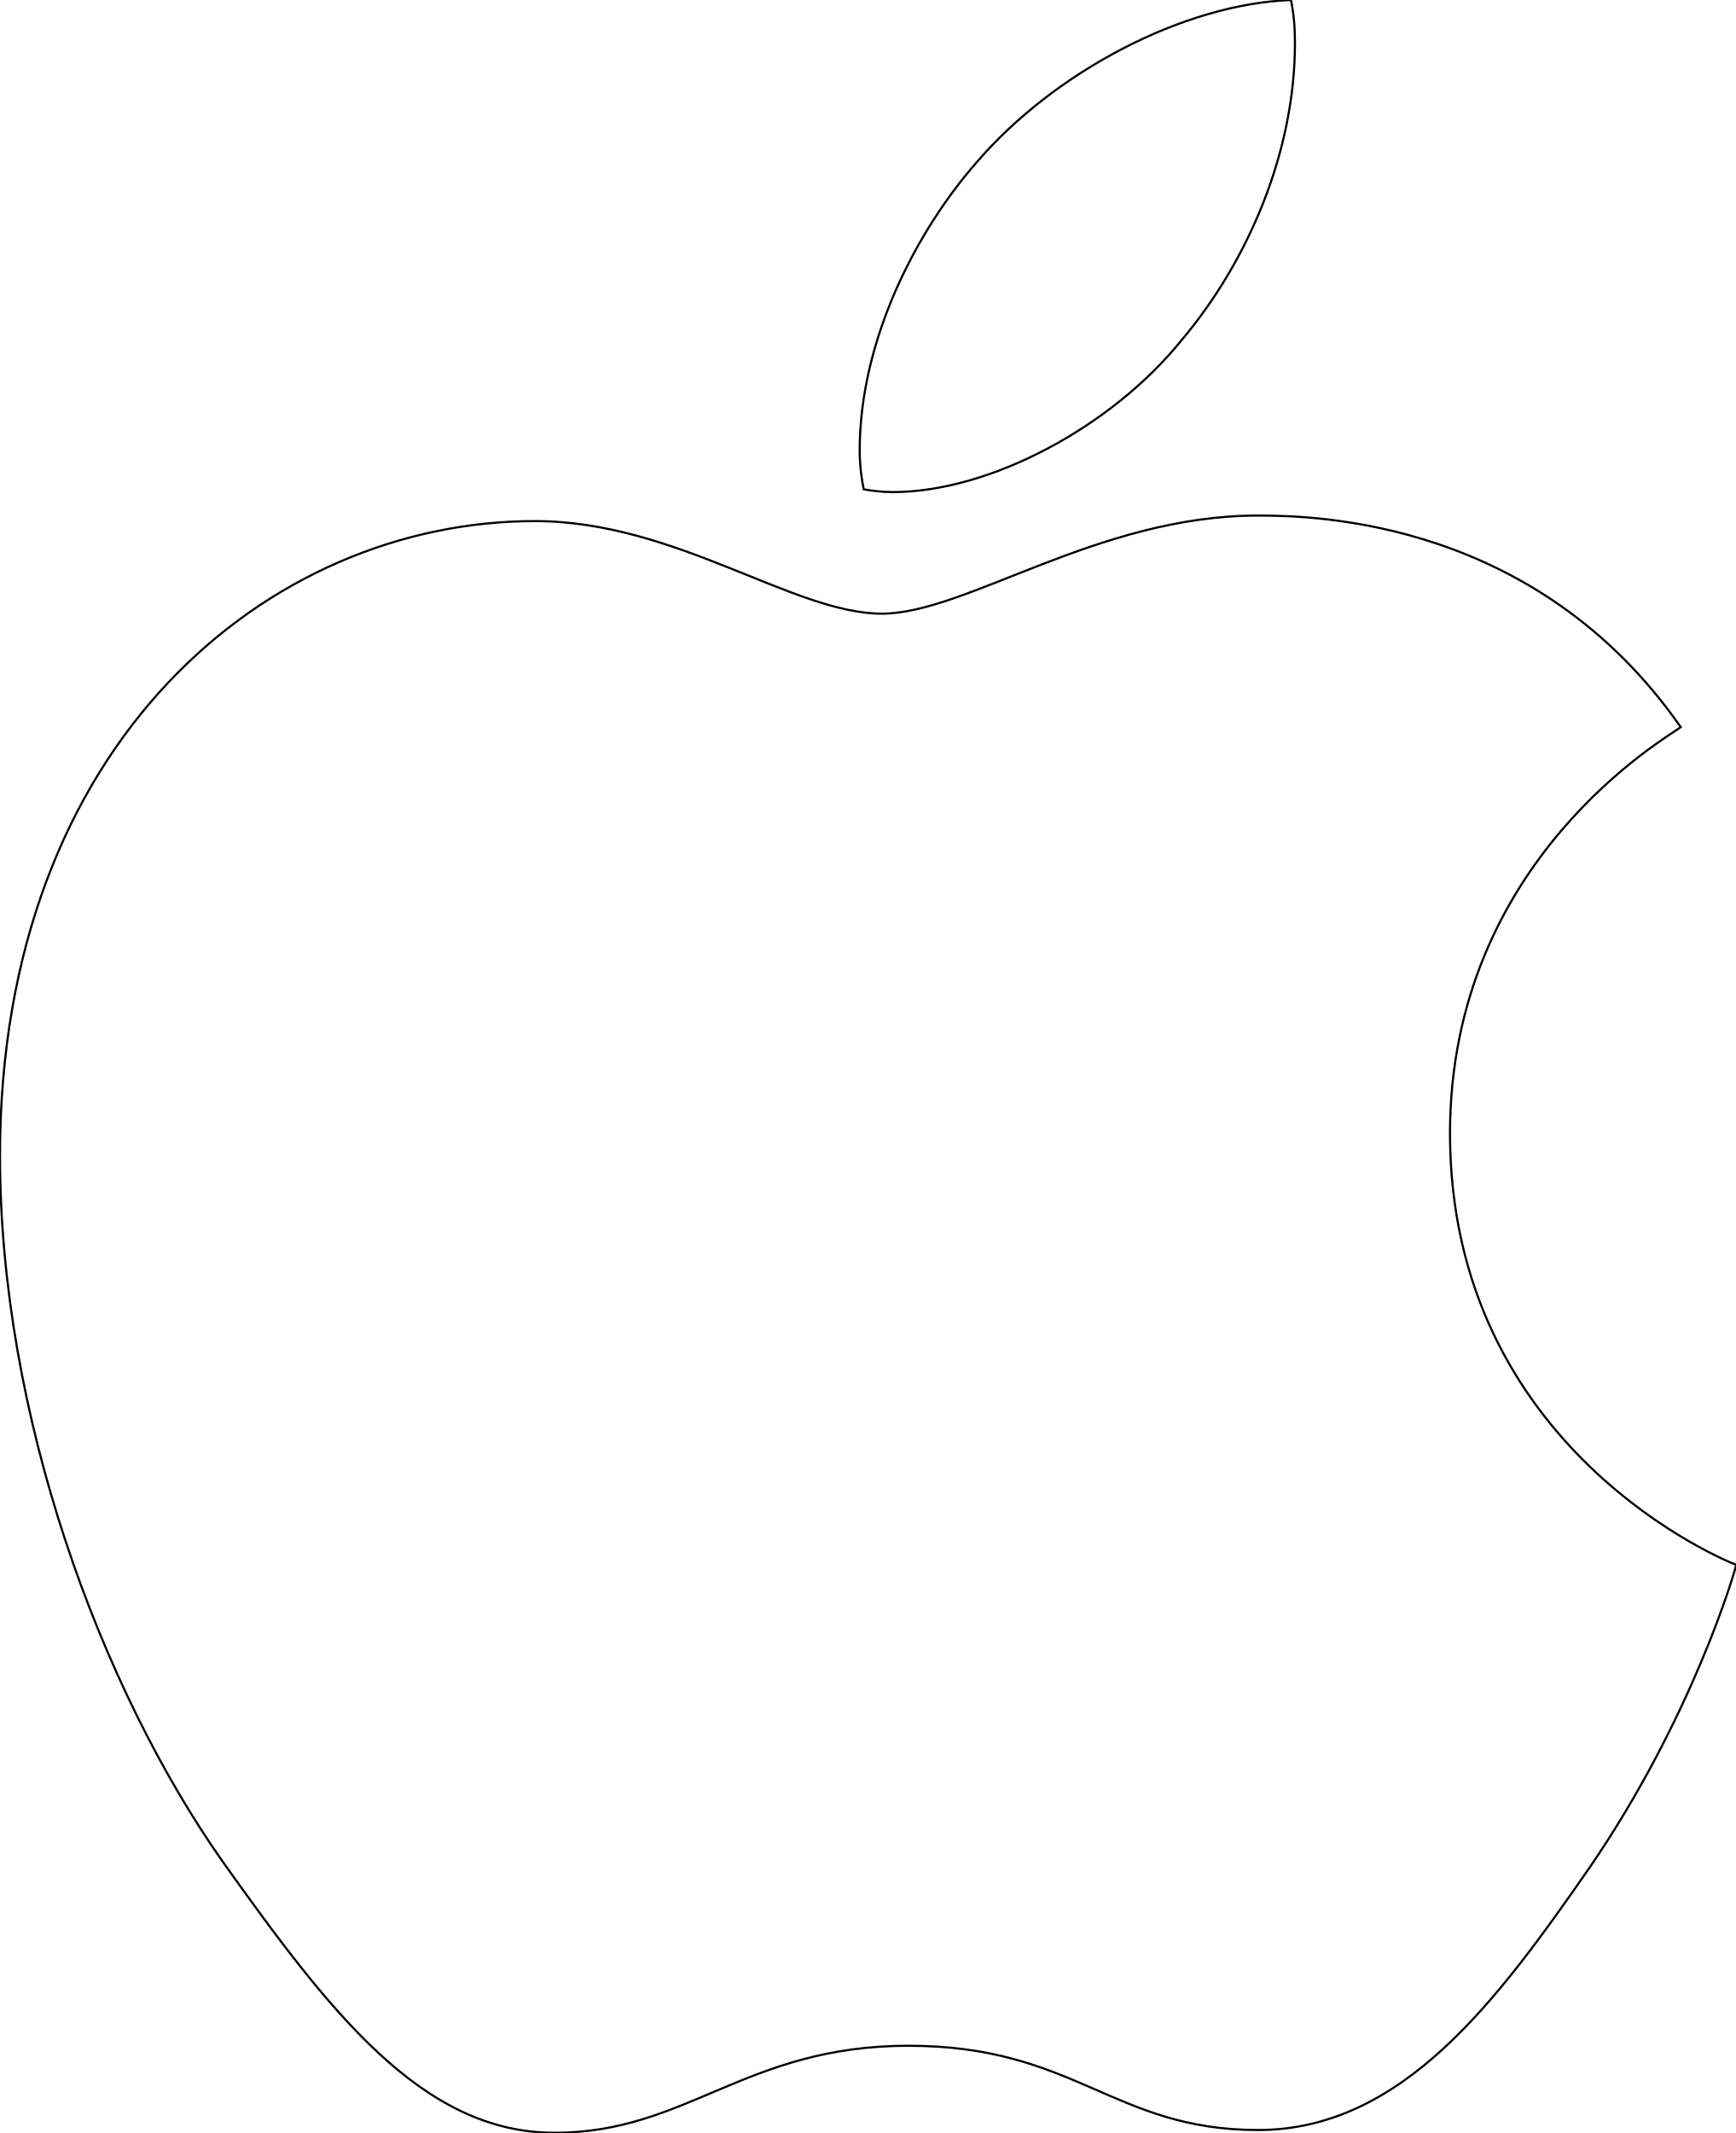
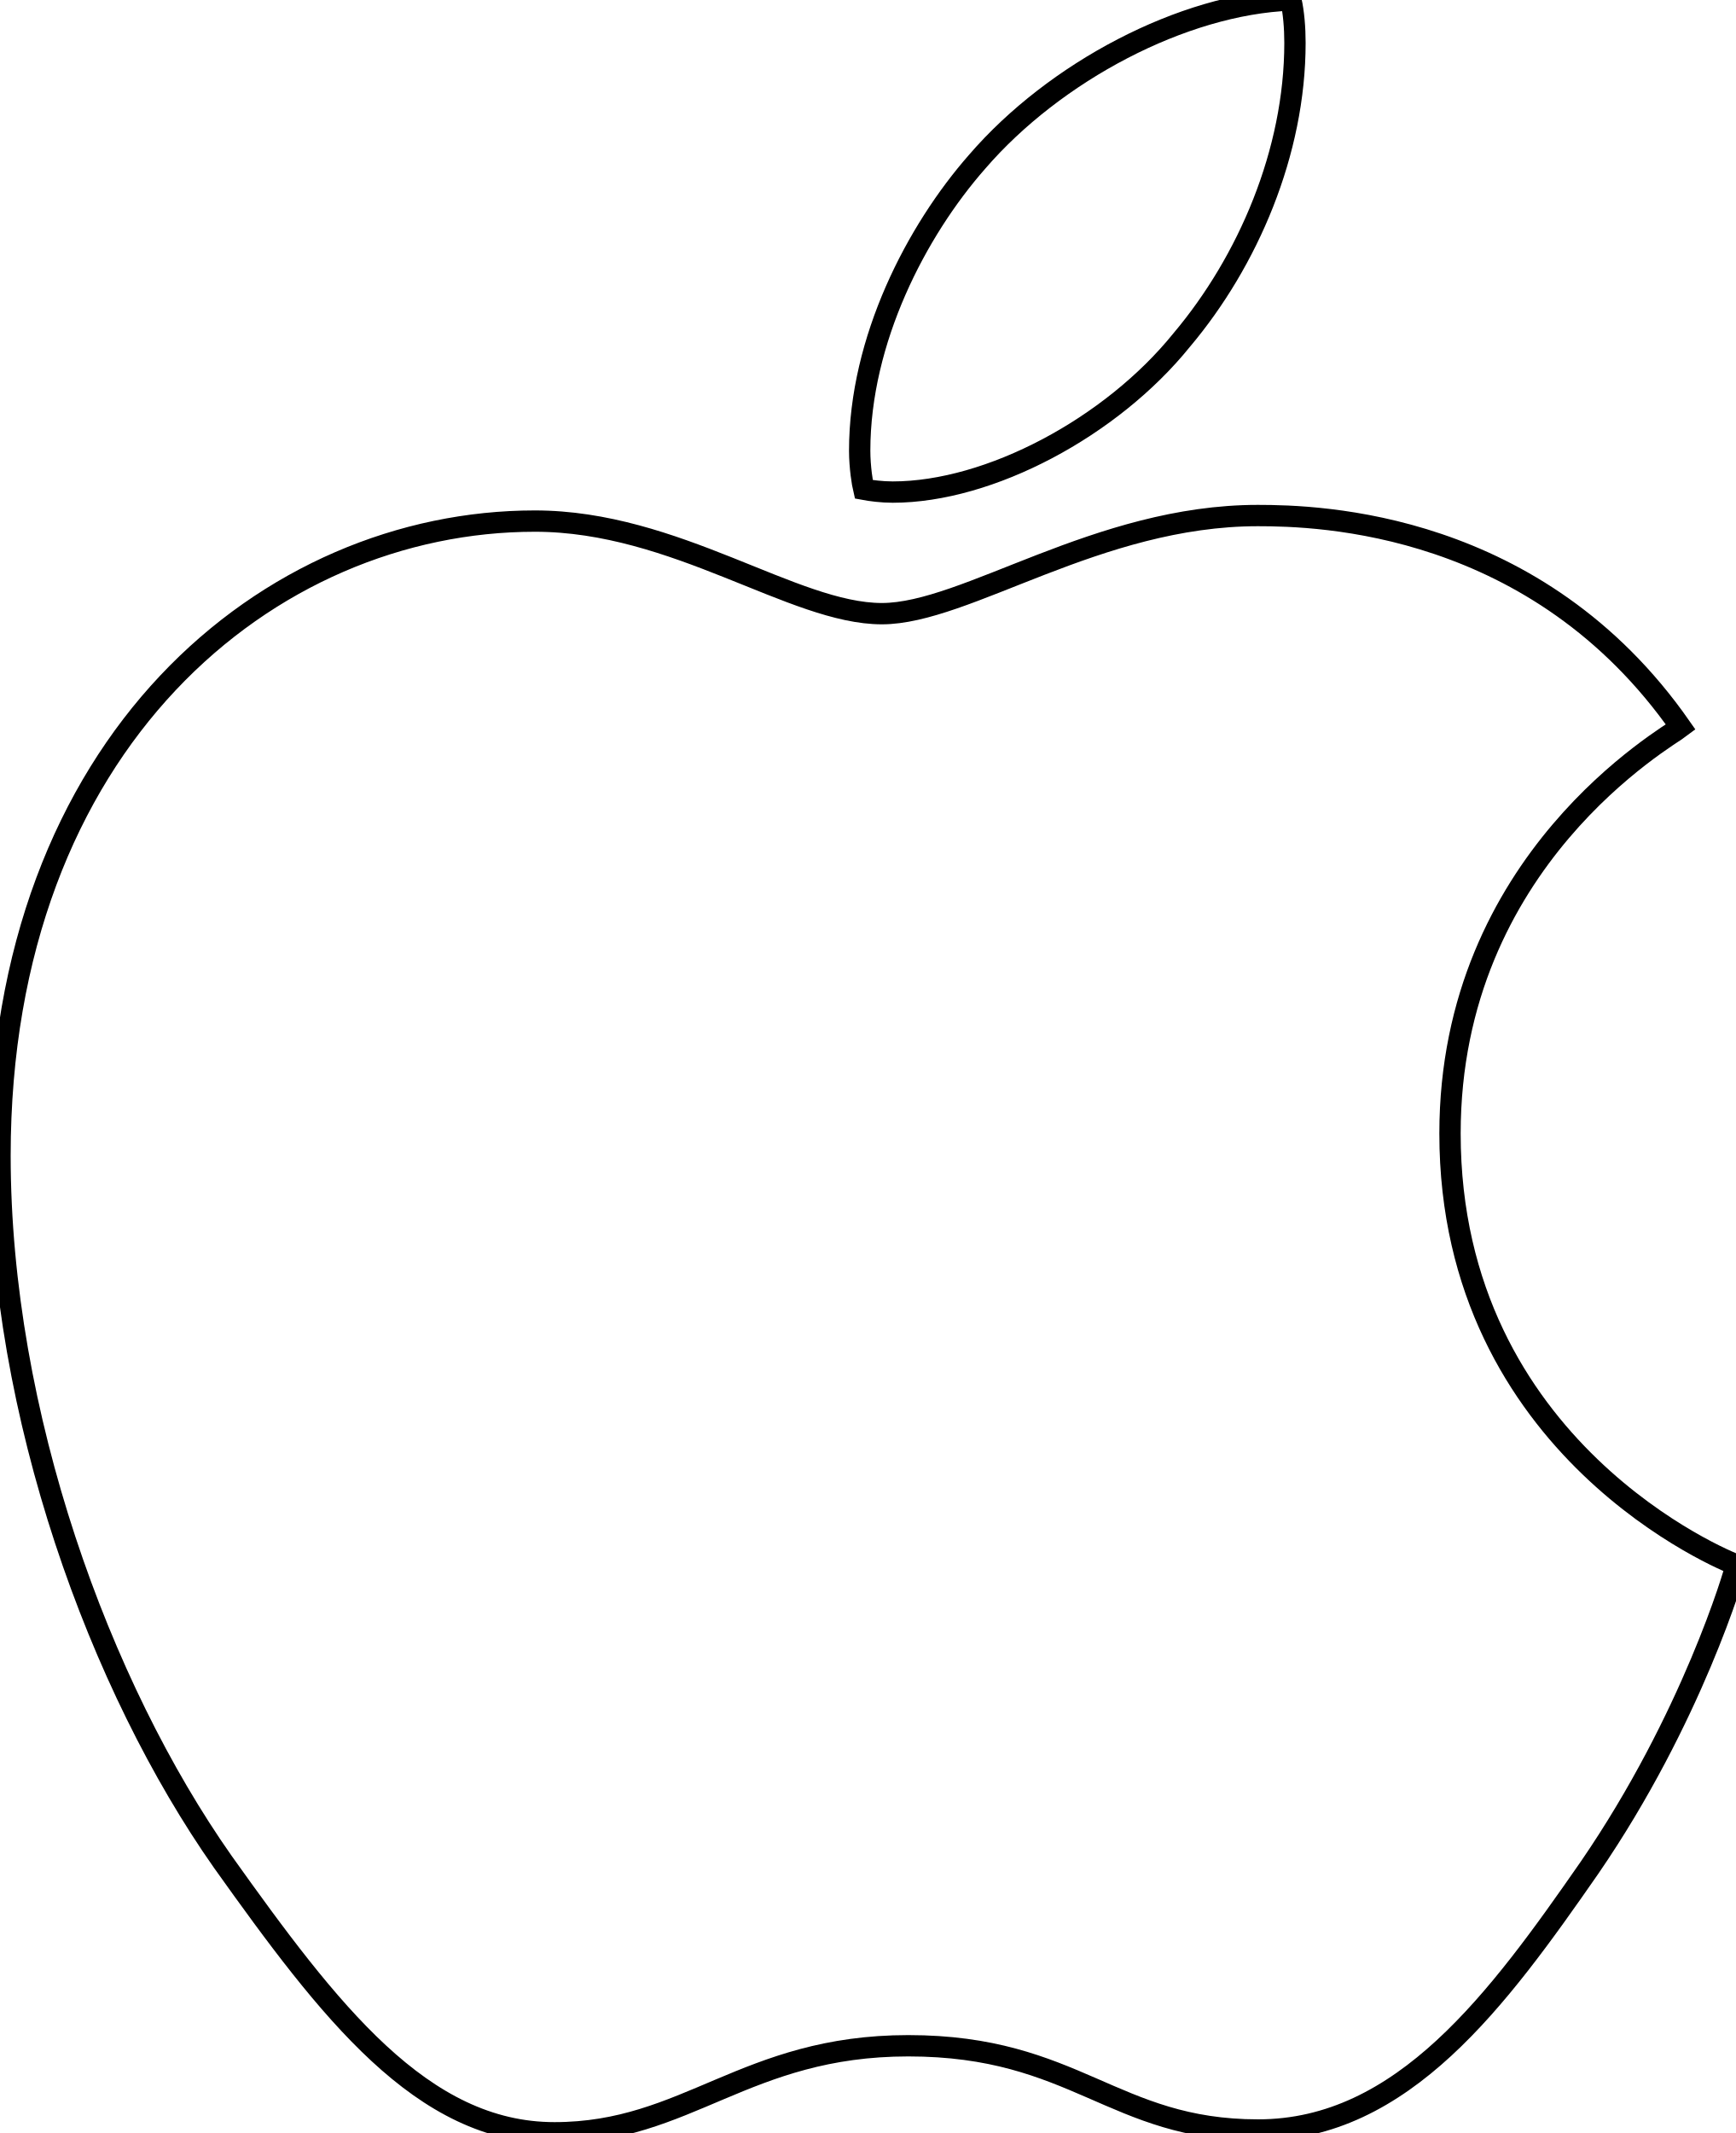
<svg xmlns="http://www.w3.org/2000/svg" xml:space="preserve" width="814" height="1000">
-   <path stroke="currentColor" fill="none" d="M788.1 340.9c-5.8 4.5-108.2 62.2-108.2 190.5 0 148.4 130.3 200.9 134.2 202.2-.6 3.2-20.7 71.9-68.7 141.9-42.8 61.6-87.5 123.1-155.5 123.1s-85.5-39.5-164-39.5c-76.5 0-103.7 40.8-165.9 40.8s-105.6-57-155.5-127C46.7 790.7 0 663 0 541.8c0-194.4 126.4-297.5 250.8-297.5 66.1 0 121.2 43.4 162.7 43.4 39.5 0 101.1-46 176.3-46 28.5 0 130.9 2.6 198.3 99.2zm-234-181.5c31.1-36.9 53.1-88.1 53.1-139.3 0-7.1-.6-14.3-1.9-20.1-50.6 1.9-110.8 33.7-147.1 75.8-28.5 32.4-55.1 83.6-55.1 135.5 0 7.8 1.3 15.6 1.9 18.1 3.2.6 8.4 1.3 13.6 1.3 45.4 0 102.5-30.4 135.5-71.3z" />
+   <path stroke="currentColor" stroke-width="10" fill="none" d="M788.1 340.9c-5.8 4.5-108.2 62.2-108.2 190.5 0 148.4 130.3 200.9 134.2 202.2-.6 3.2-20.7 71.9-68.7 141.9-42.8 61.6-87.5 123.1-155.5 123.1s-85.5-39.5-164-39.5c-76.5 0-103.7 40.8-165.9 40.8s-105.6-57-155.5-127C46.7 790.7 0 663 0 541.8c0-194.4 126.4-297.5 250.8-297.5 66.1 0 121.2 43.4 162.7 43.4 39.5 0 101.1-46 176.3-46 28.5 0 130.9 2.6 198.3 99.2zm-234-181.5c31.1-36.9 53.1-88.1 53.1-139.3 0-7.1-.6-14.3-1.9-20.1-50.6 1.9-110.8 33.7-147.1 75.8-28.5 32.4-55.1 83.6-55.1 135.5 0 7.8 1.3 15.6 1.9 18.1 3.2.6 8.4 1.3 13.6 1.3 45.4 0 102.5-30.4 135.5-71.3z" />
</svg>
